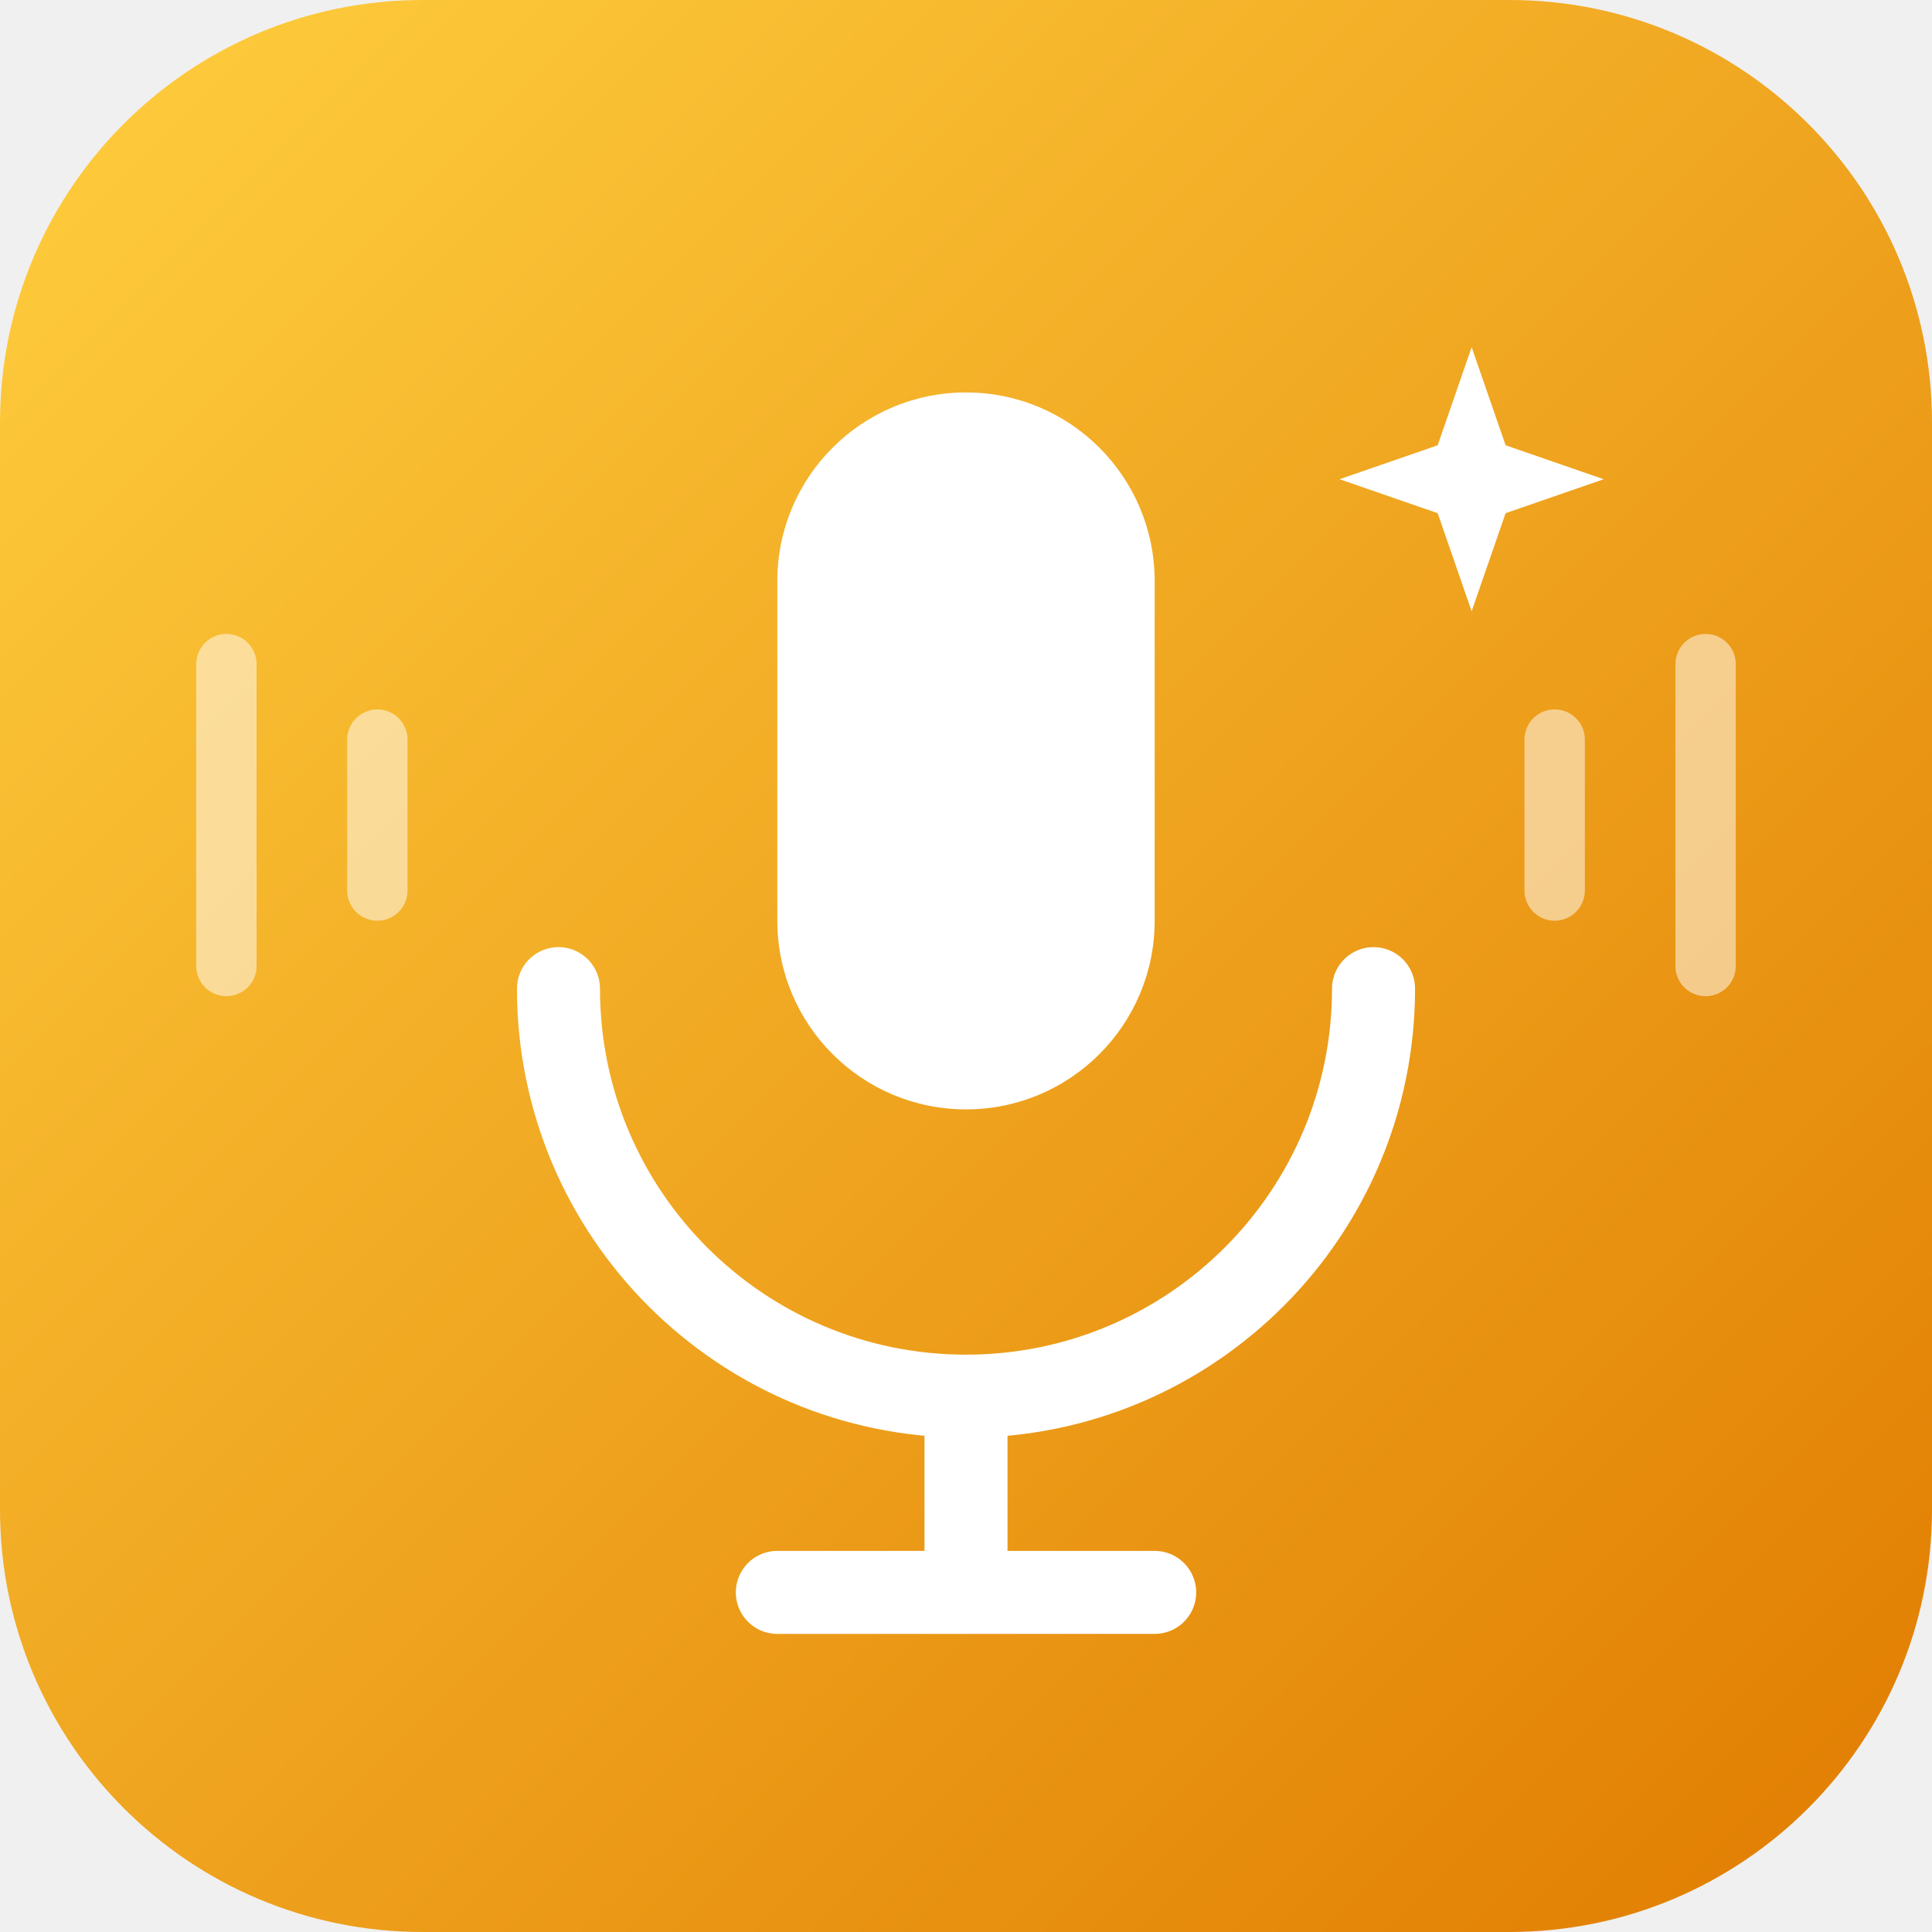
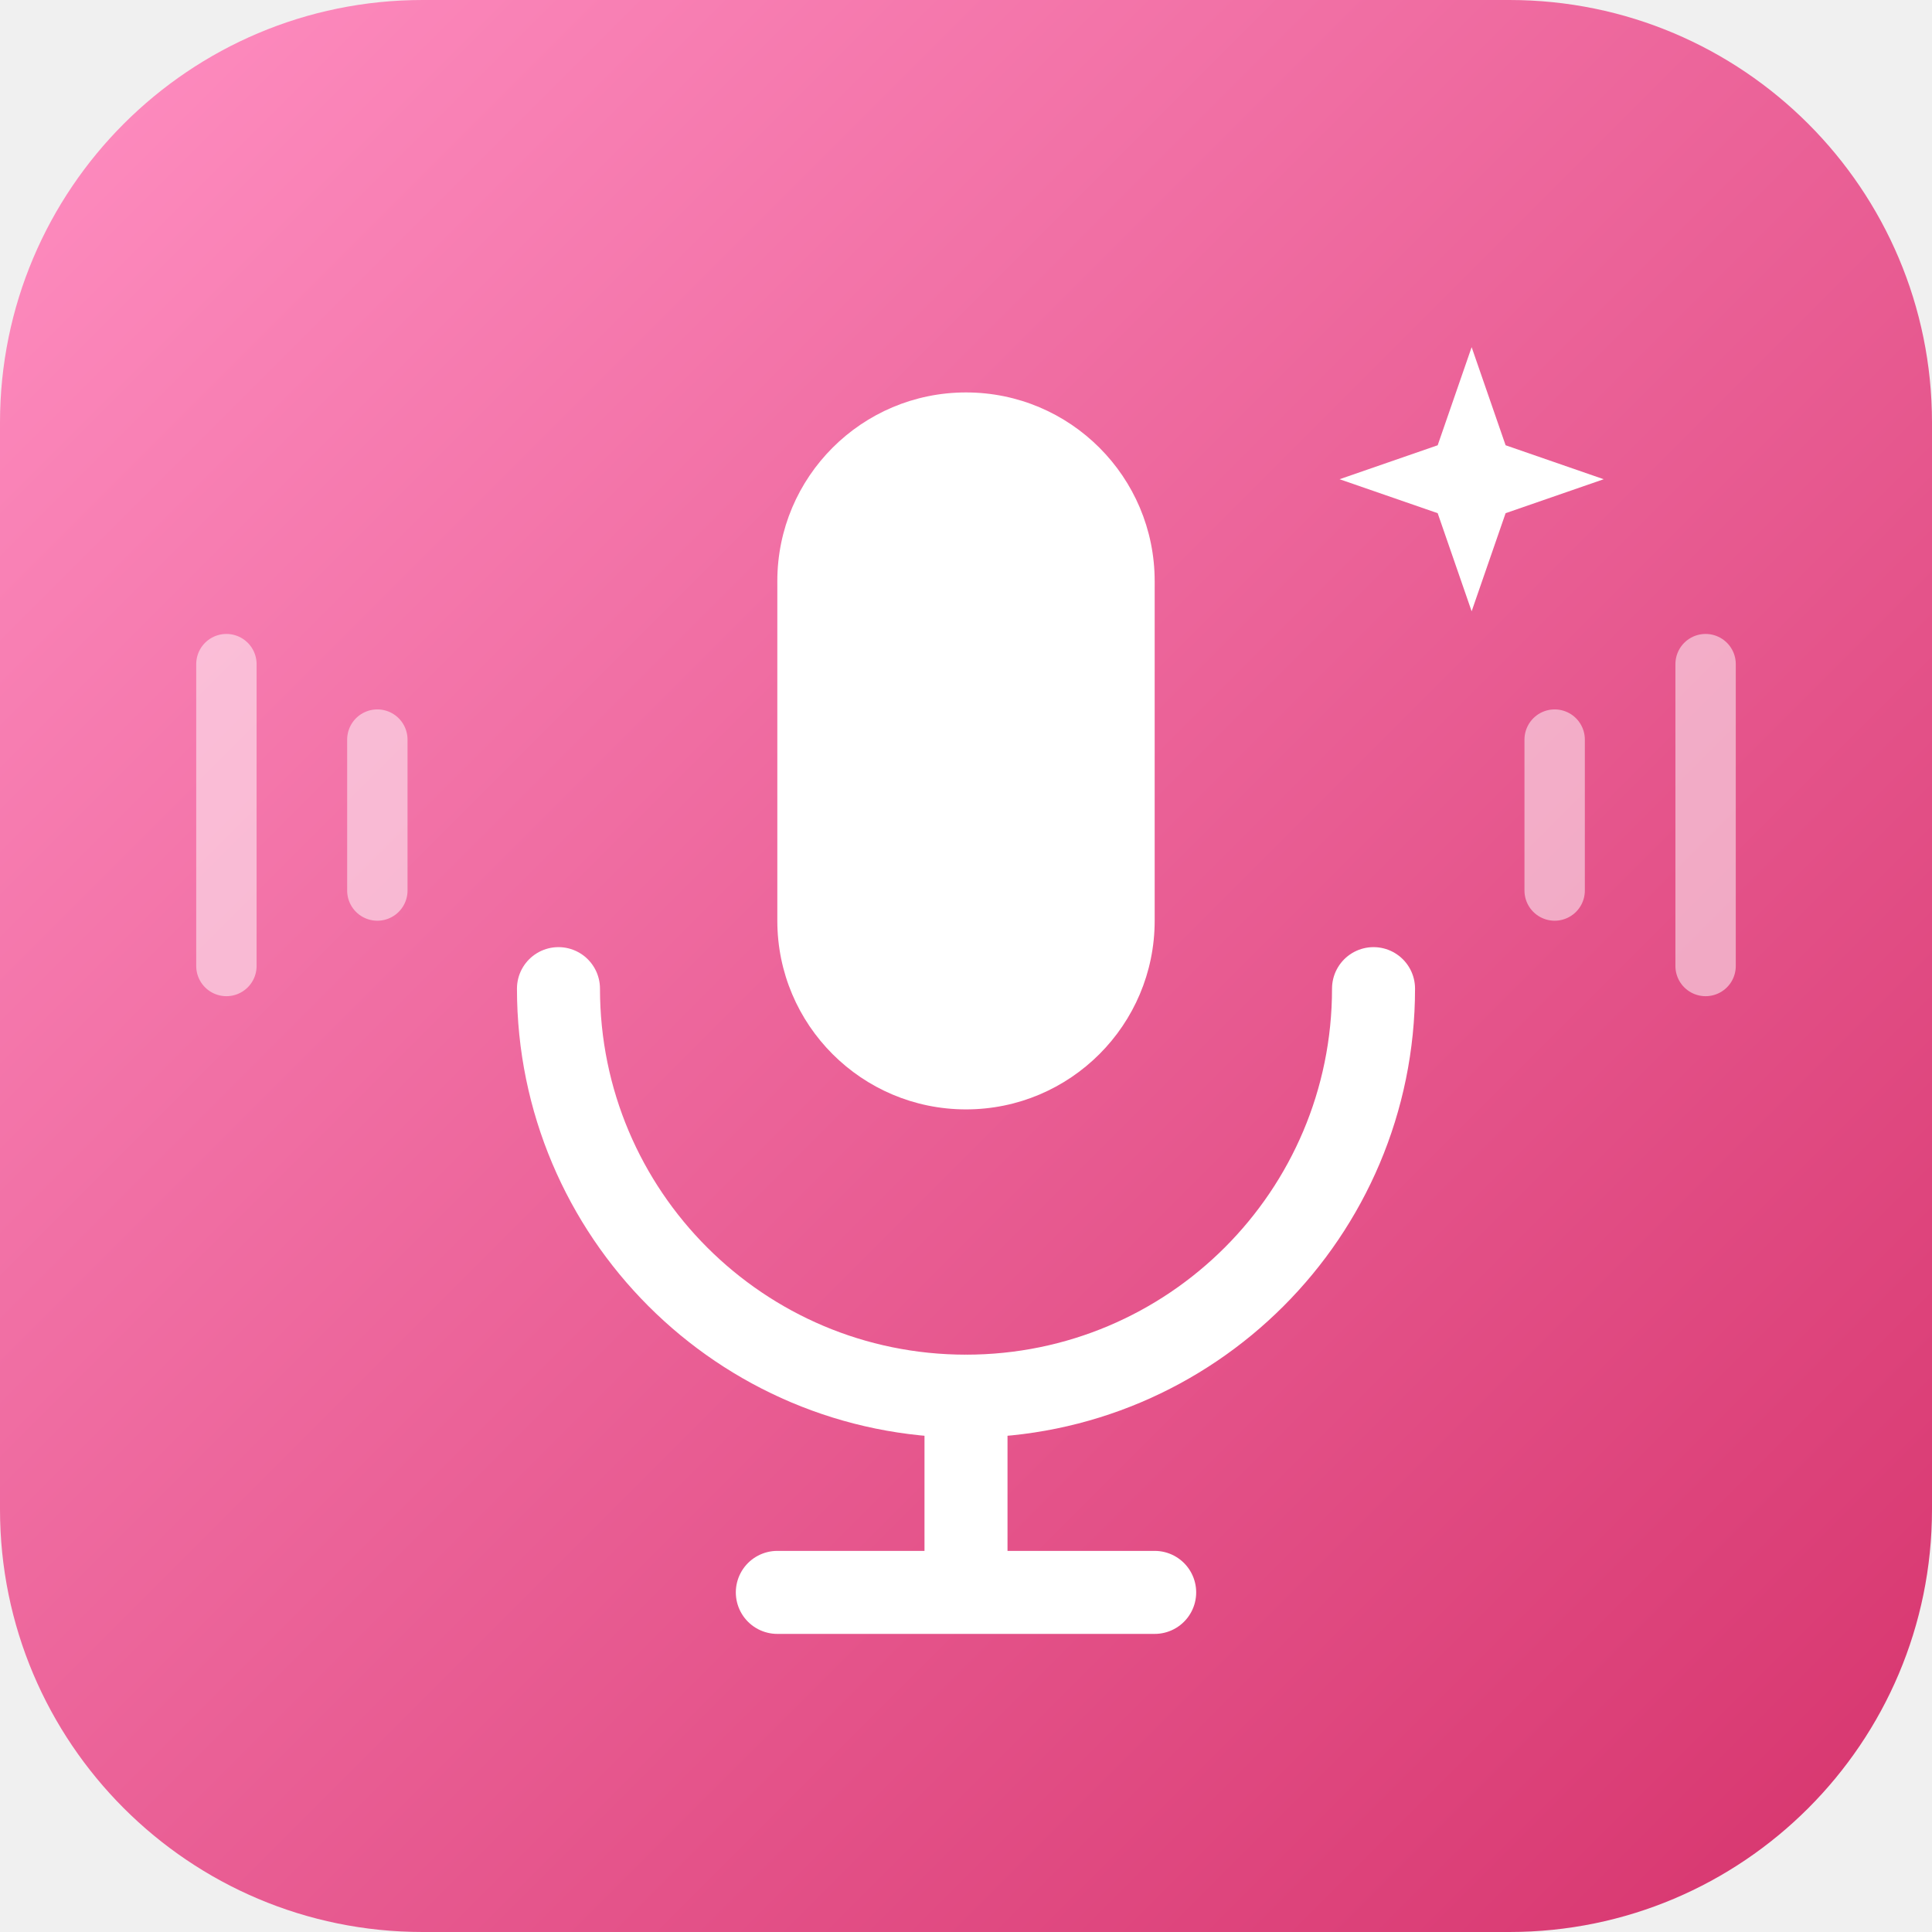
<svg xmlns="http://www.w3.org/2000/svg" viewBox="0 0 512 512" width="512" height="512">
  <defs>
    <linearGradient id="bg" x1="0" y1="0" x2="1" y2="1">
-       <stop offset="0" stop-color="#ffcf3f" />
-       <stop offset="1" stop-color="#e07b00" />
+       <stop offset="0" stop-color="#ff8fc2" />
+       <stop offset="1" stop-color="#d6336c" />
    </linearGradient>
  </defs>
  <rect width="512" height="512" rx="112" fill="url(#bg)" />
  <g fill="none" stroke="#fff" stroke-width="22" stroke-linecap="round" stroke-linejoin="round">
    <rect x="206" y="104" width="100" height="190" rx="50" fill="#fff" stroke="none" />
    <path d="M148 262a108 108 0 0 0 216 0" />
    <path d="M256 370v52M206 422h100" />
  </g>
  <g fill="none" stroke="#fff" stroke-linecap="round" stroke-width="16" opacity=".85">
    <path d="M100 196v40M60 176v80" opacity=".6" />
    <path d="M412 196v40M452 176v80" opacity=".6" />
  </g>
  <path d="M390 92l9 26 26 9-26 9-9 26-9-26-26-9 26-9z" fill="#fff" />
</svg>
